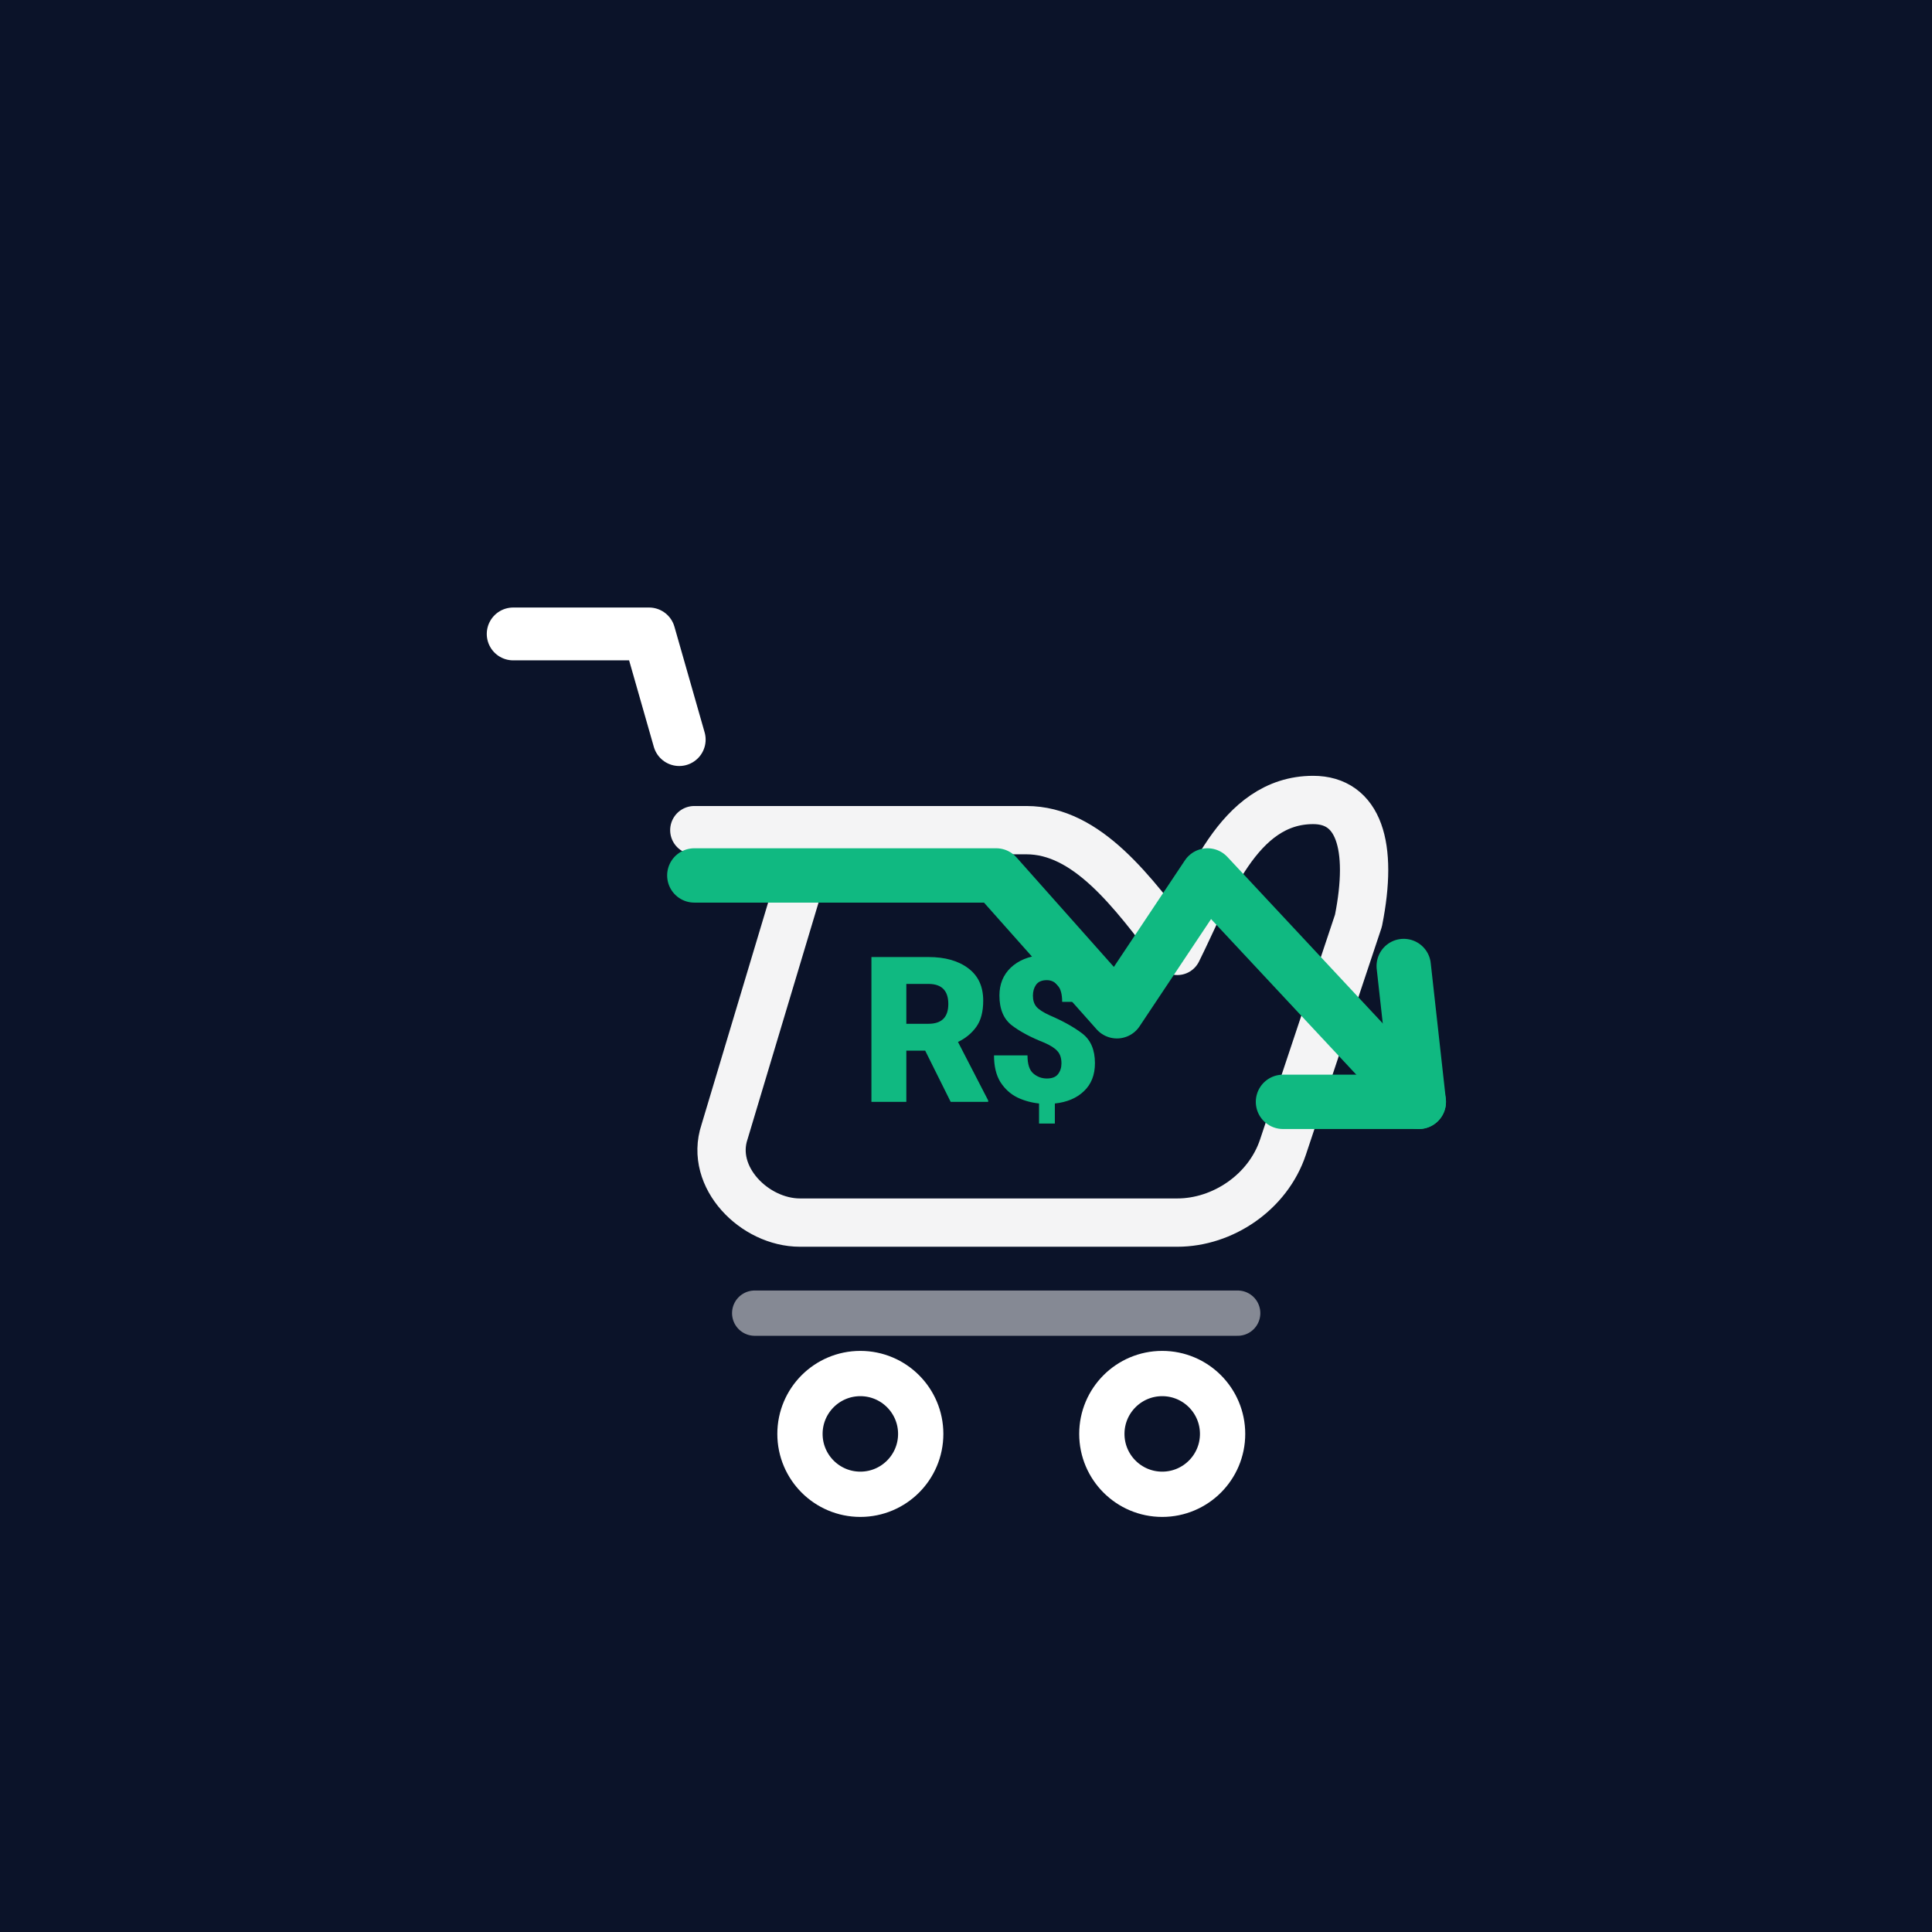
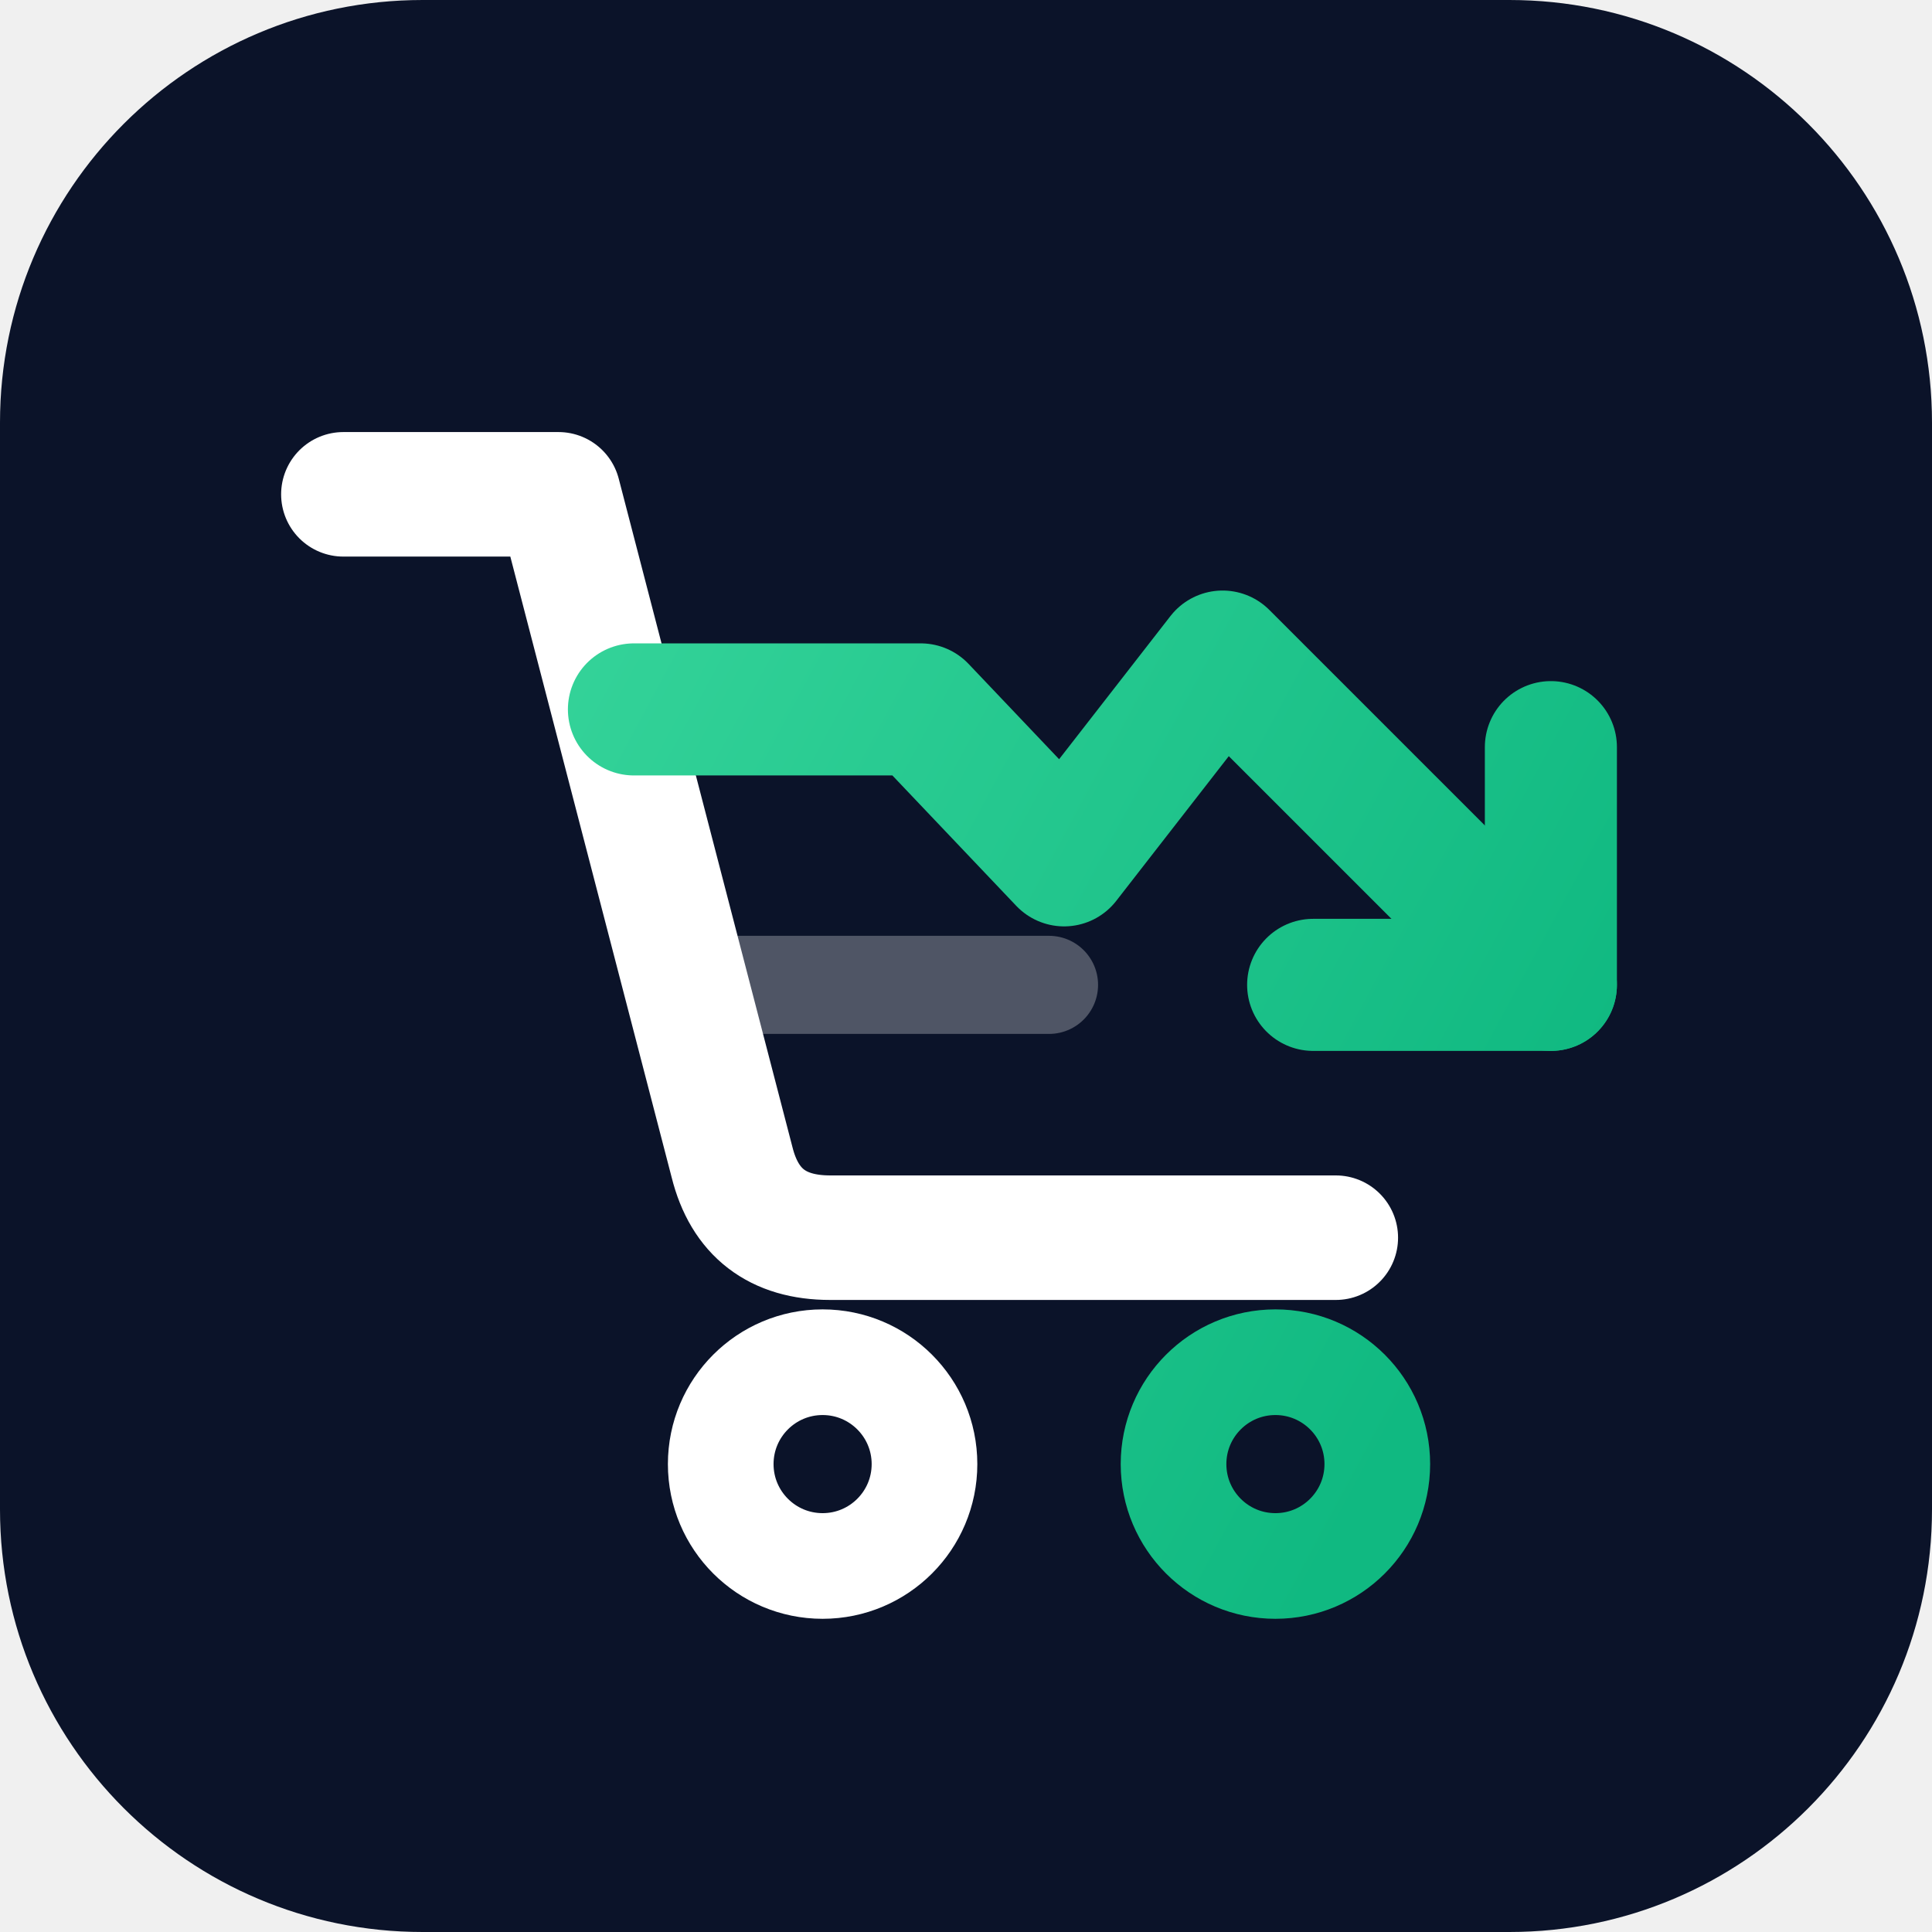
<svg xmlns="http://www.w3.org/2000/svg" viewBox="0 0 512 512" width="512" height="512" fill="none">
-   <rect width="512" height="512" fill="#0b1329" />
-   <g transform="translate(56, 56) scale(4.0)">
-     <path d="M 20 28 L 29 28 L 31 35" stroke="#ffffff" stroke-width="3.5" stroke-linecap="round" stroke-linejoin="round" />
-     <path d="M 32 41 L 54 41 C 58 41 61 45 64 49 C 66 45 68 39 73 39 C 76 39 77 42 76 47 L 71 62 C 70 65 67 67 64 67 L 39 67 C 36 67 33 64 34 61 L 40 41" stroke="#ffffff" stroke-width="3.2" stroke-linecap="round" stroke-linejoin="round" opacity="0.95" />
-     <path d="M 36 73 L 68 73" stroke="#ffffff" stroke-width="3" stroke-linecap="round" opacity="0.5" />
-     <text x="43" y="59" fill="#10b981" font-family="-apple-system, BlinkMacSystemFont, 'Segoe UI', Roboto, sans-serif" font-size="13.5" font-weight="800" letter-spacing="-0.5">R$</text>
-     <path d="M 32 44 L 52 44 L 60 53 L 66 44 L 80 59" stroke="#10b981" stroke-width="3.6" stroke-linecap="round" stroke-linejoin="round" />
-     <path d="M 71 59 L 80 59 L 79 50" stroke="#10b981" stroke-width="3.6" stroke-linecap="round" stroke-linejoin="round" />
-     <circle cx="43" cy="81" r="4" stroke="#ffffff" stroke-width="3" fill="none" />
-     <circle cx="63" cy="81" r="4" stroke="#ffffff" stroke-width="3" fill="none" />
+   <rect width="512" height="512" rx="112" fill="#0b1329" />
+   <defs>
+     <linearGradient id="pm-512-grad" x1="10" y1="10" x2="36" y2="24" gradientUnits="userSpaceOnUse">
+       <stop offset="0%" stop-color="#34d399" />
+       <stop offset="100%" stop-color="#10b981" />
+     </linearGradient>
+   </defs>
+   <g transform="translate(56, 56) scale(10)">
+     <path d="M 3.5 7.5 H 9.2 L 13.8 25.2 Q 14.3 27.2 16.4 27.2 H 29.8" stroke="#ffffff" stroke-width="3.3" stroke-linecap="round" stroke-linejoin="round" />
+     <path d="M 13.2 20.5 H 22.2" stroke="#ffffff" stroke-width="2.6" stroke-linecap="round" opacity="0.28" />
+     <path d="M 11.2 13.2 H 18.8 L 22.6 17.2 L 26.8 11.8 L 35.5 20.5" stroke="url(#pm-512-grad)" stroke-width="3.5" stroke-linecap="round" stroke-linejoin="round" />
+     <path d="M 29.2 20.5 H 35.5 V 14.2" stroke="url(#pm-512-grad)" stroke-width="3.5" stroke-linecap="round" stroke-linejoin="round" />
+     <circle cx="16.2" cy="33.2" r="2.7" stroke="#ffffff" stroke-width="2.8" fill="none" />
+     <circle cx="28.2" cy="33.2" r="2.7" stroke="url(#pm-512-grad)" stroke-width="2.8" fill="none" />
  </g>
</svg>
